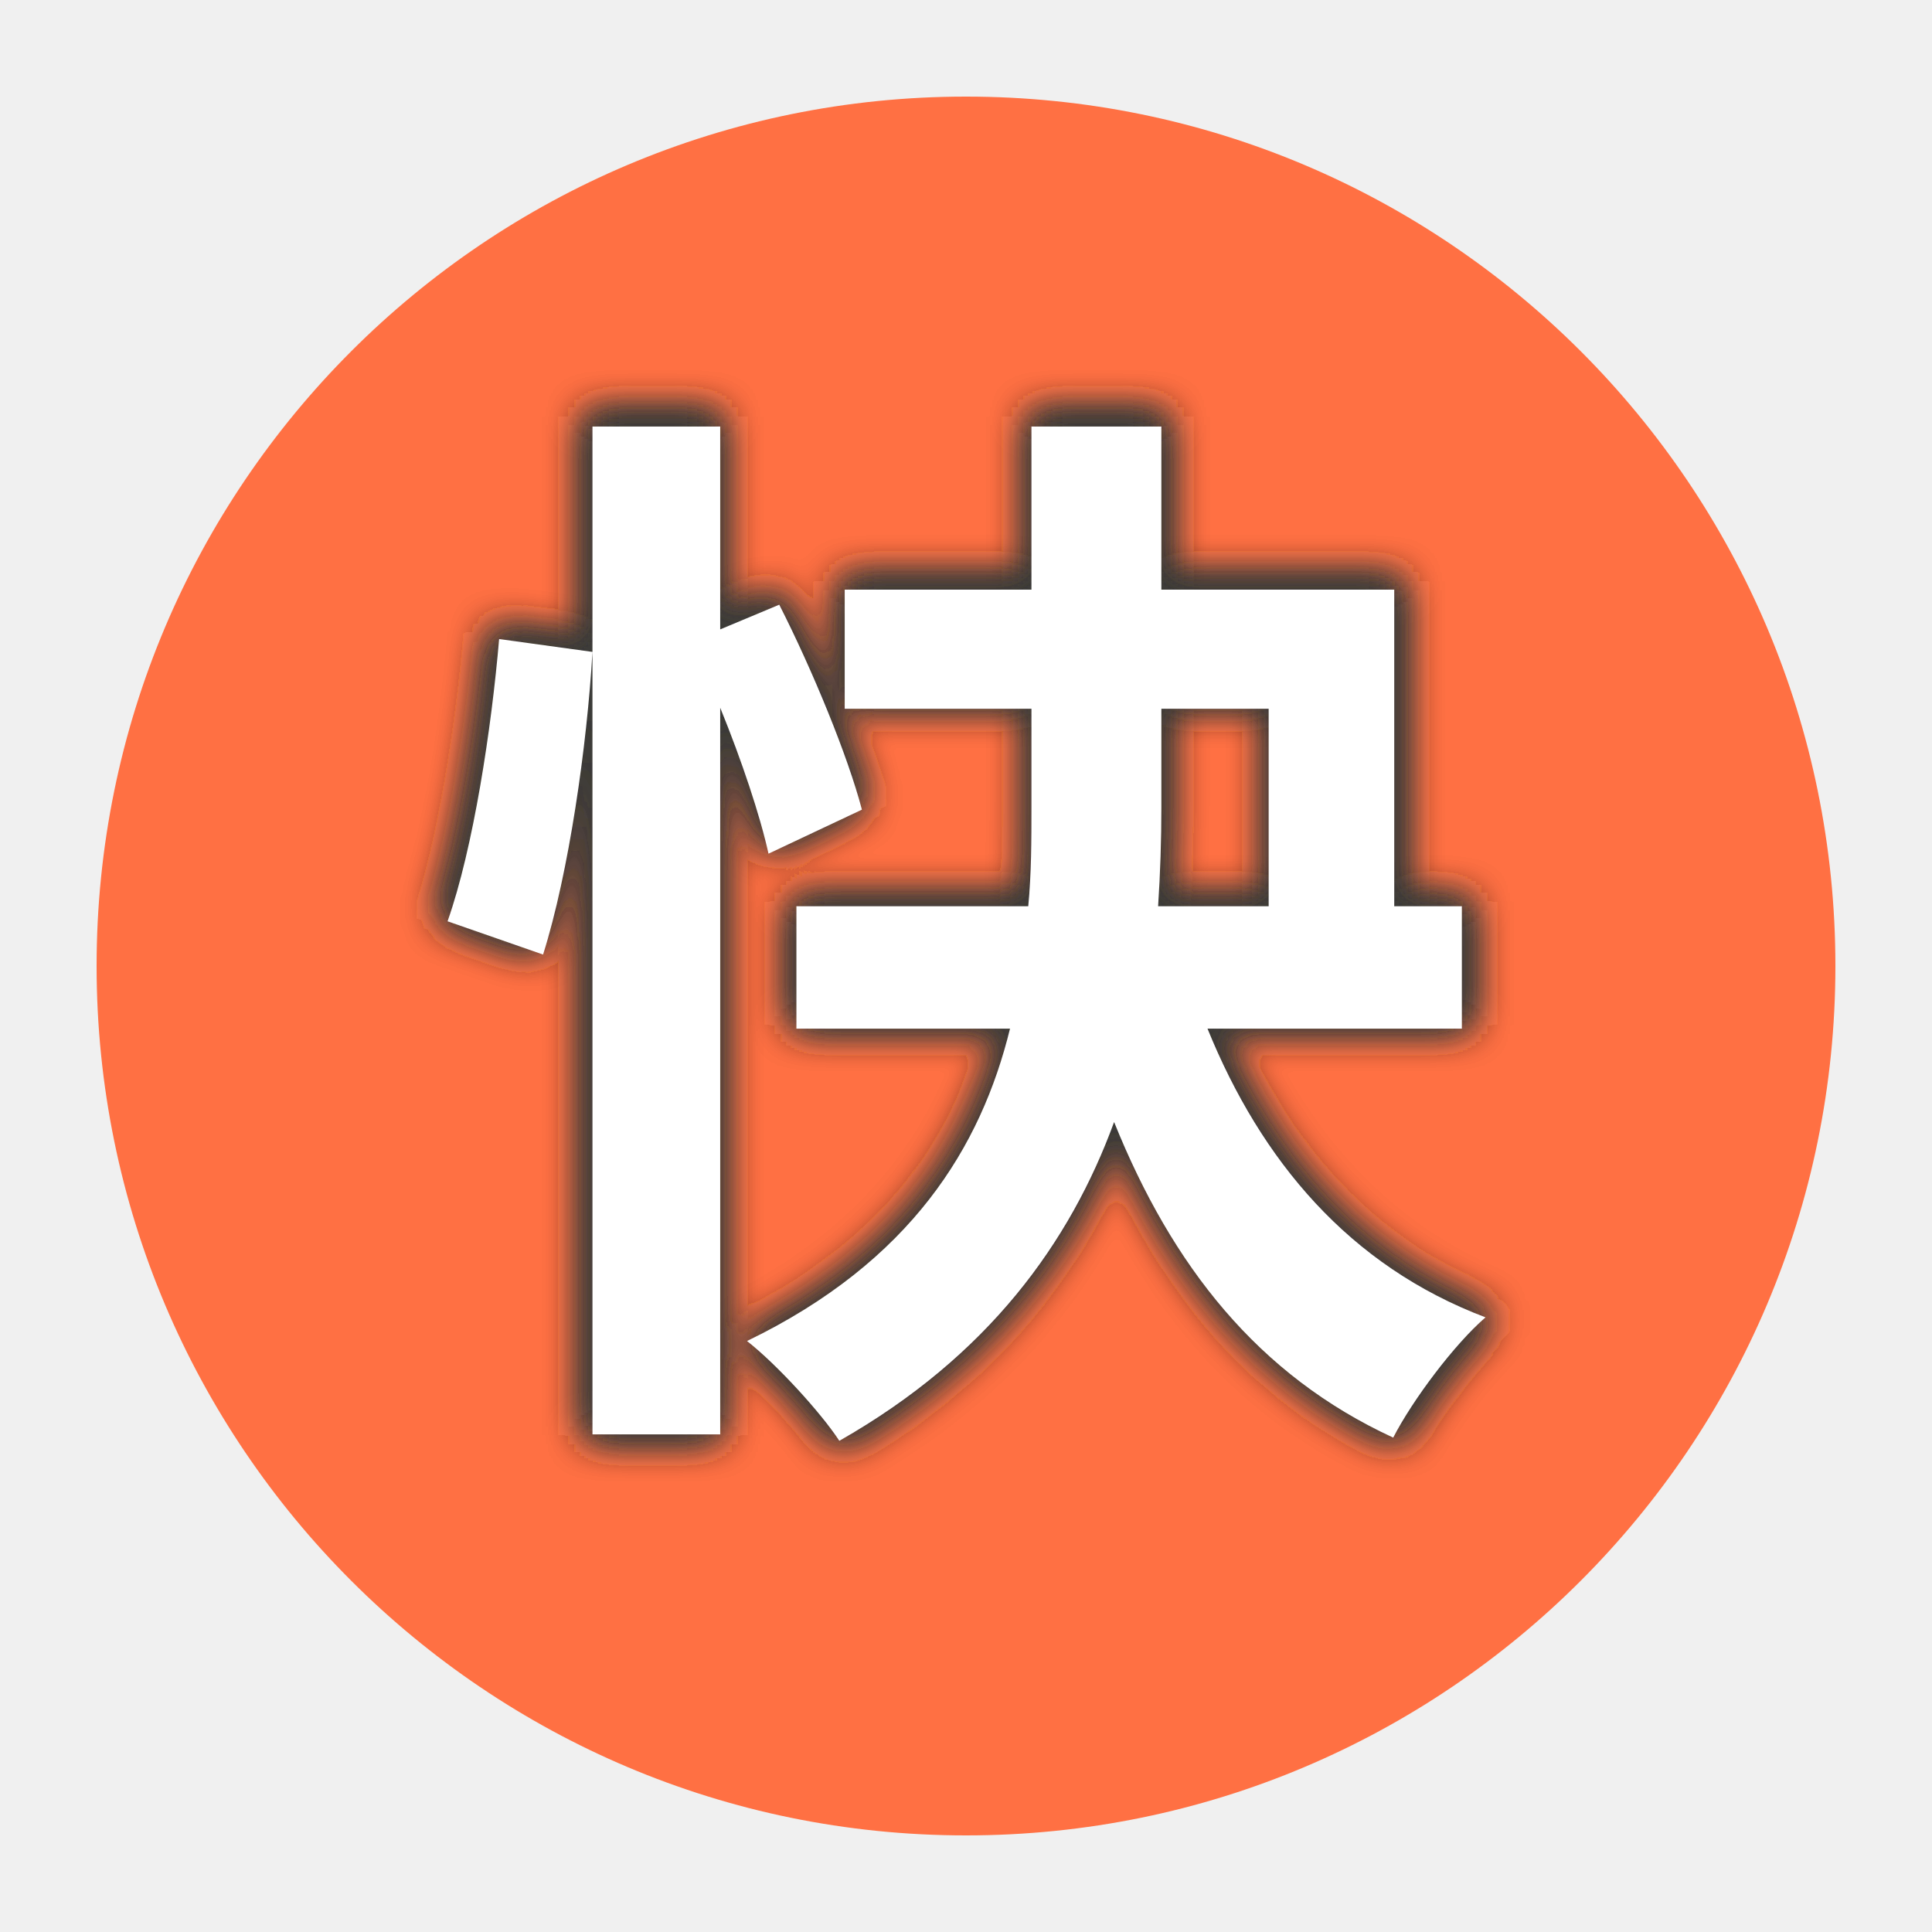
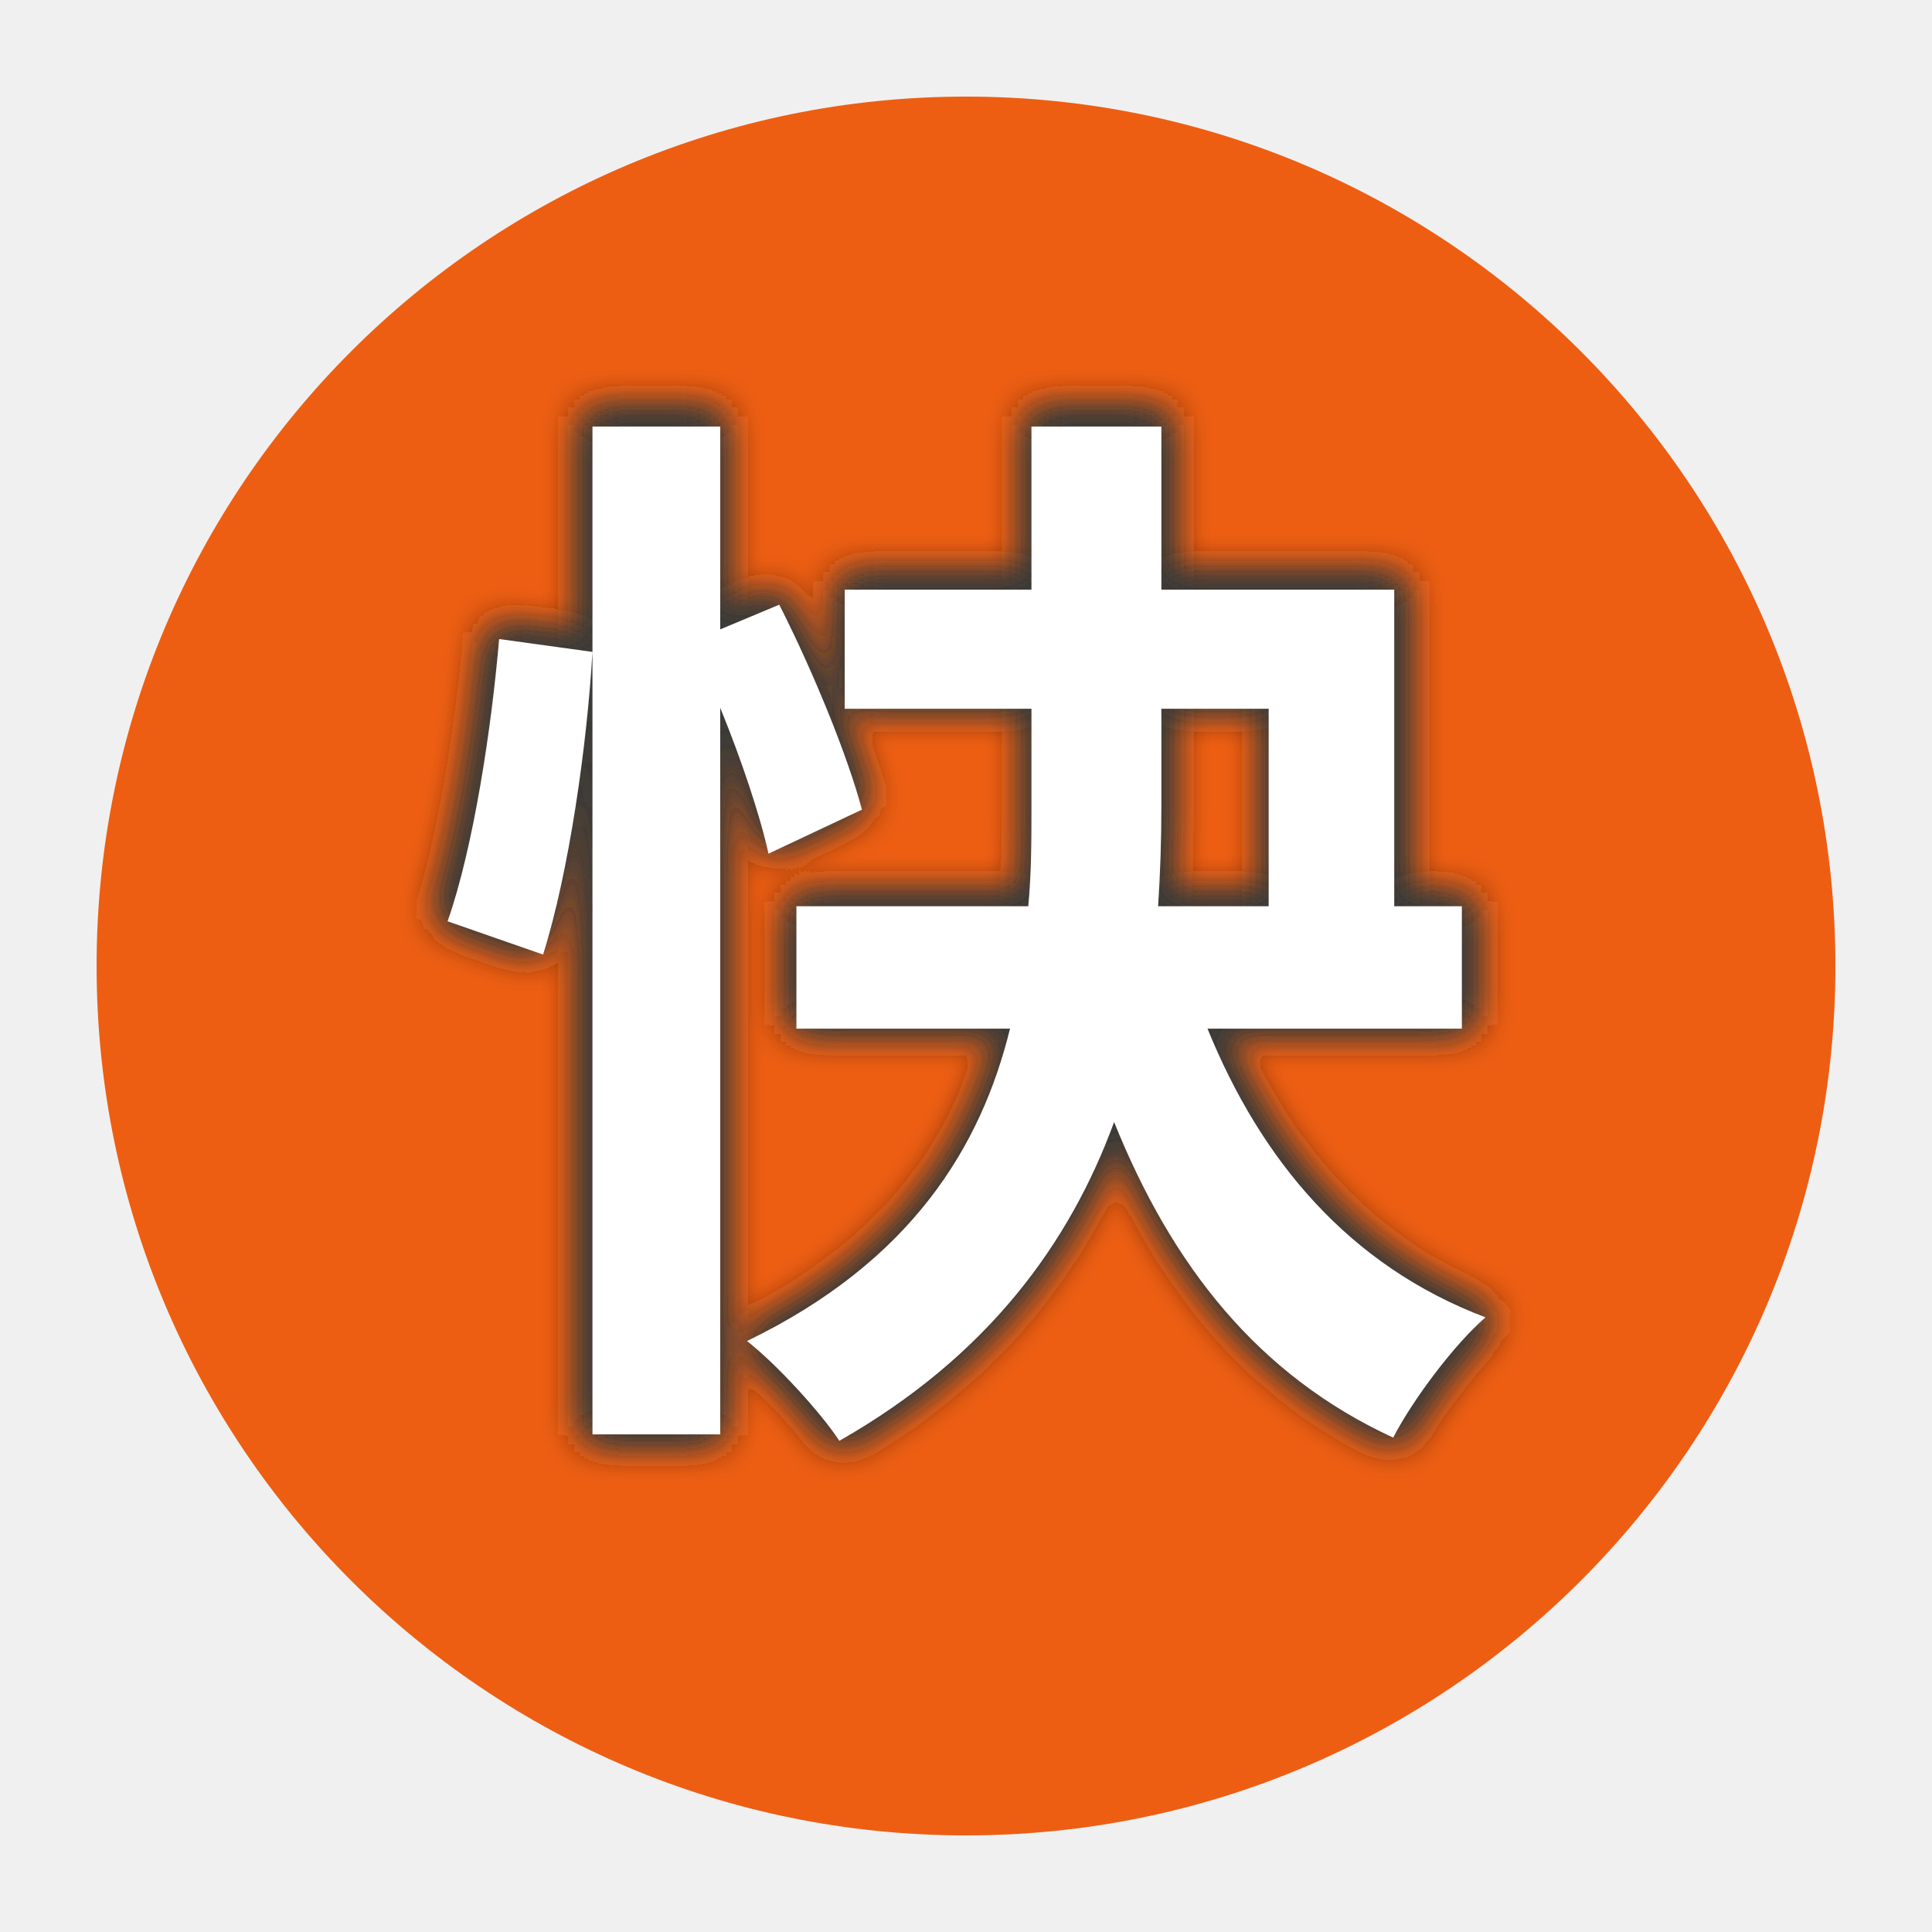
<svg xmlns="http://www.w3.org/2000/svg" width="500" height="500">
  <filter id="glow" x="-15%" y="-15%" width="130%" height="130%">
    <feGaussianBlur stdDeviation="5 5" result="glow" />
    <feMerge>
      <feMergeNode in="glow" />
      <feMergeNode in="glow" />
      <feMergeNode in="glow" />
    </feMerge>
  </filter>
  <g id="Layer_1">
-     <ellipse stroke-width="0" ry="225.0" rx="225.0" id="svg_2" cy="250.0" cx="250.0" fill="#FF7043" />
+     <ellipse stroke-width="0" ry="225.0" rx="225.0" id="svg_2" cy="250.0" cx="250.0" fill="#ed5e13" />
    <text style="filter: url(#glow); fill: #3a3a38" font-size="280.899" font-weight="bold" x="250.0" y="263.158" text-anchor="middle" fill="white" dy="83.333">快</text>
    <text font-size="277.778" font-weight="bold" x="250.0" y="263.158" text-anchor="middle" fill="white" dy="83.333">快</text>
  </g>
</svg>
